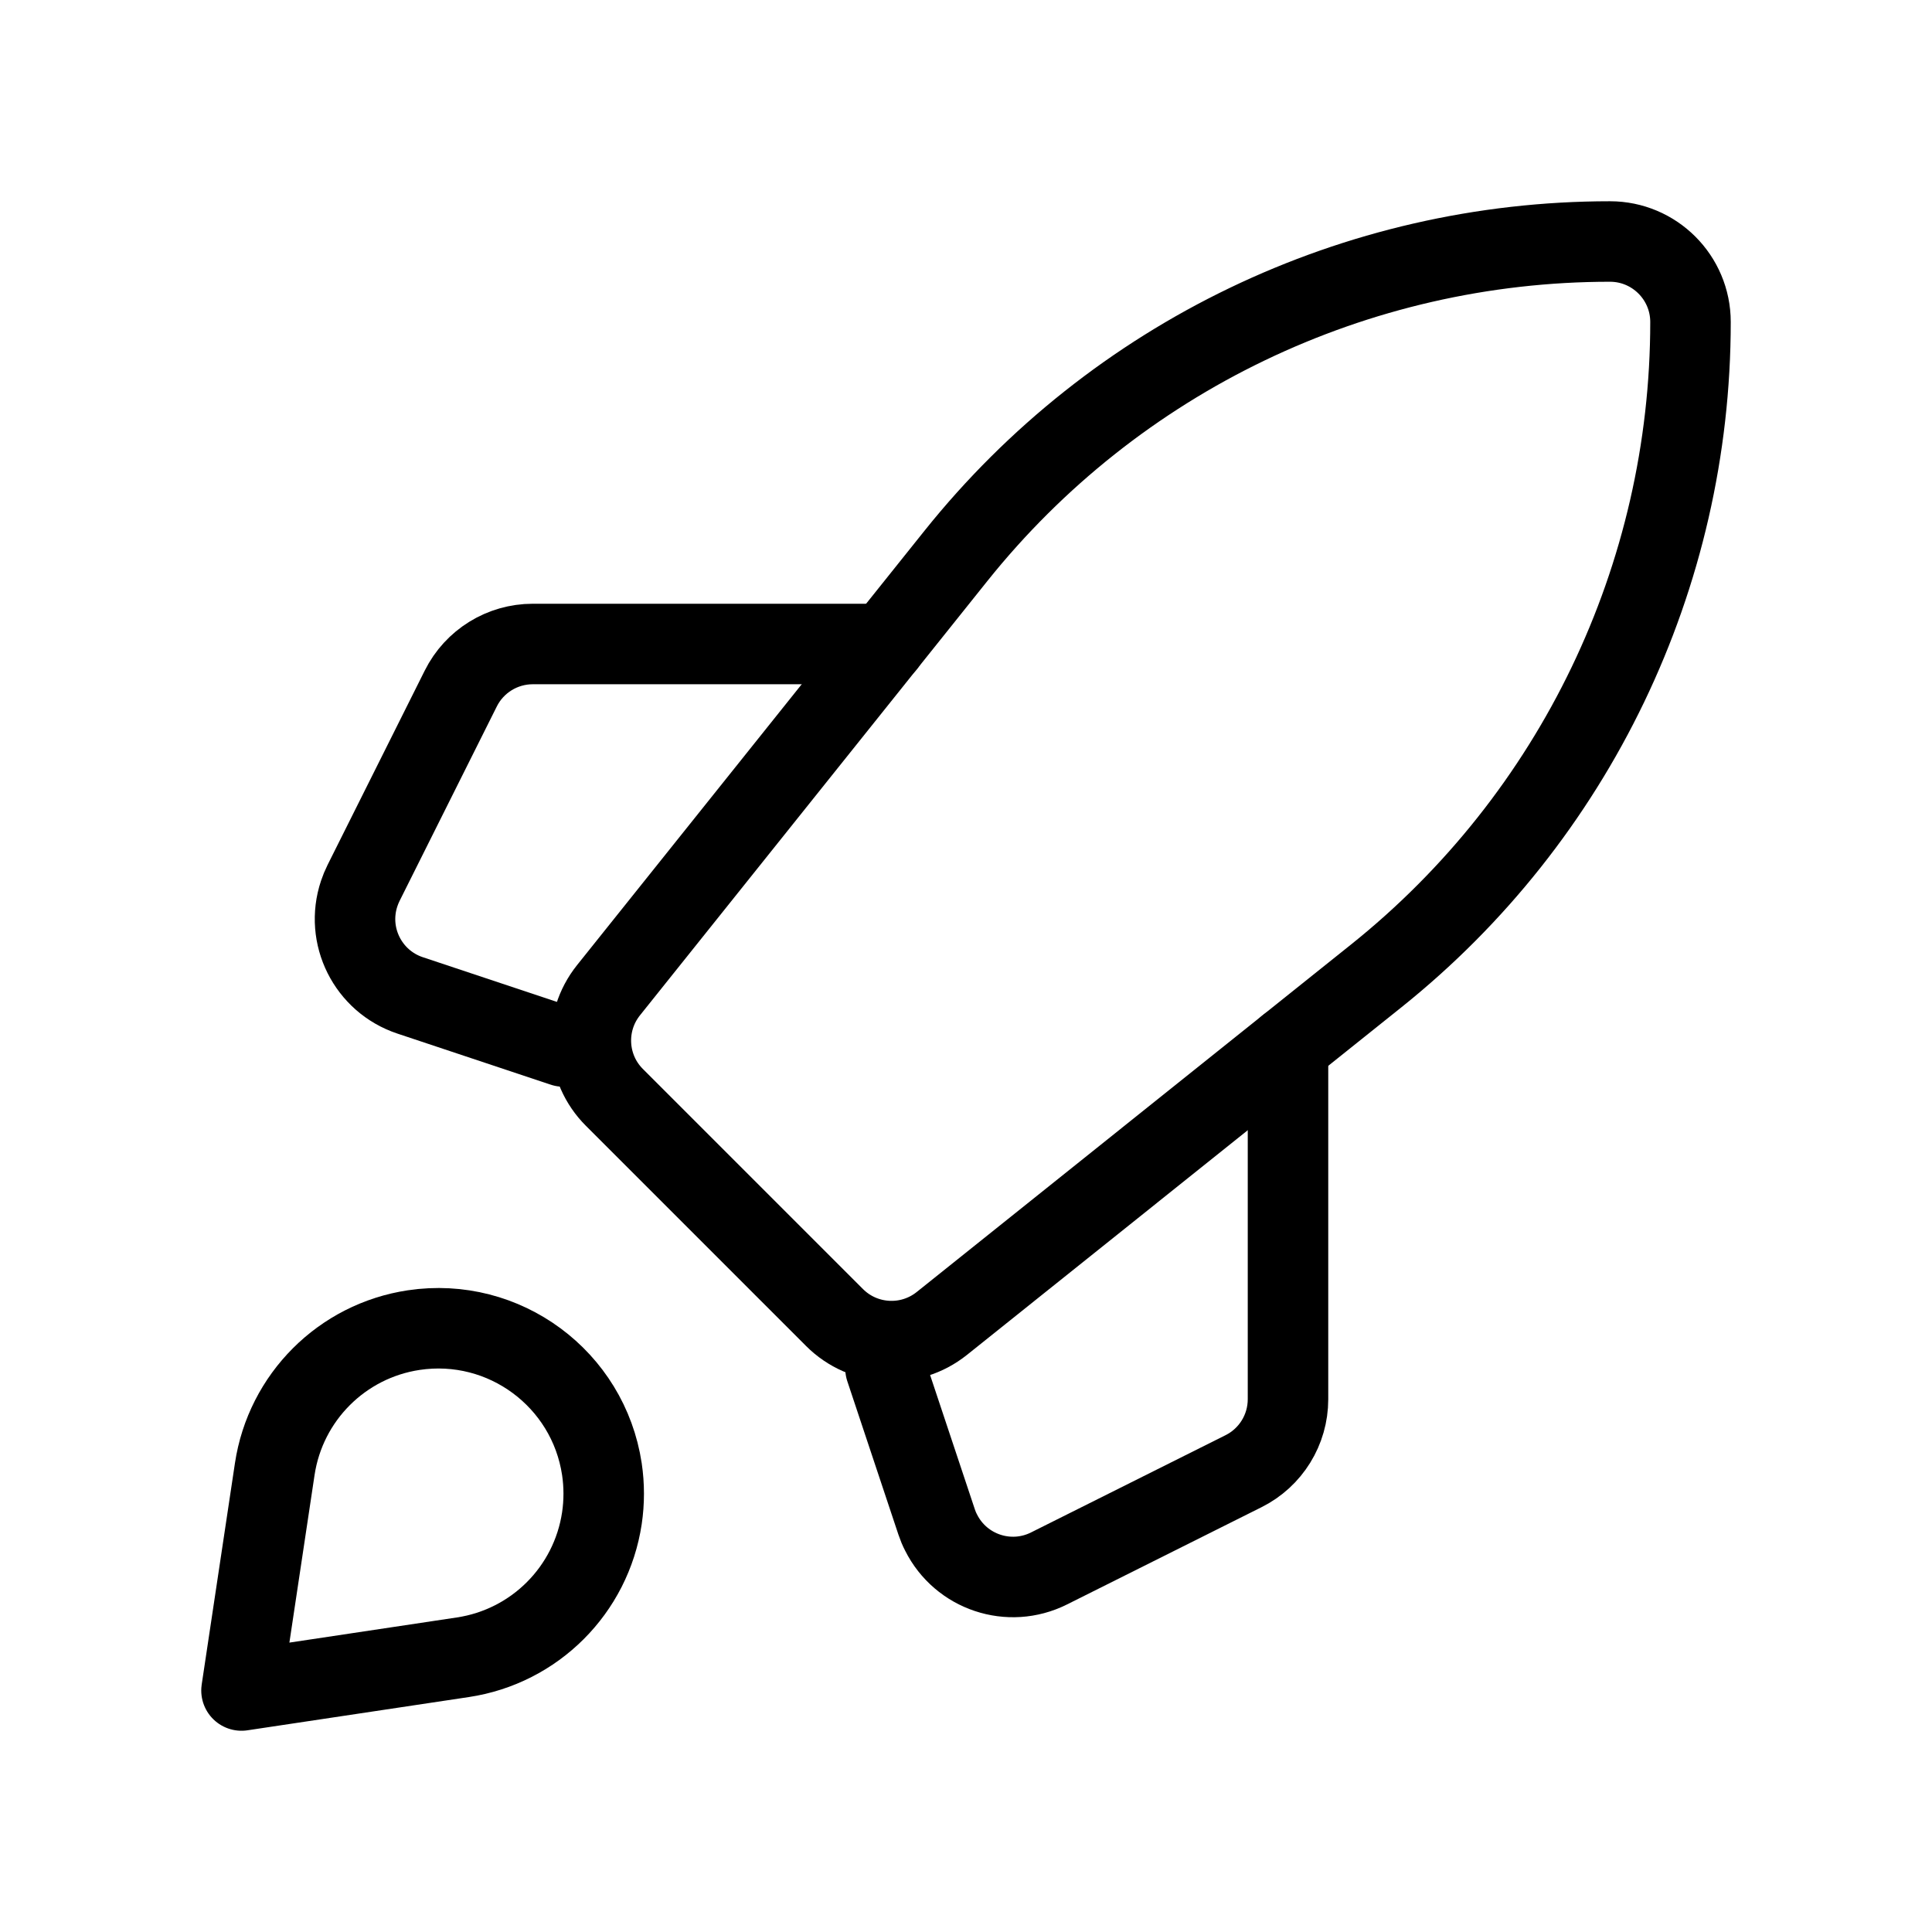
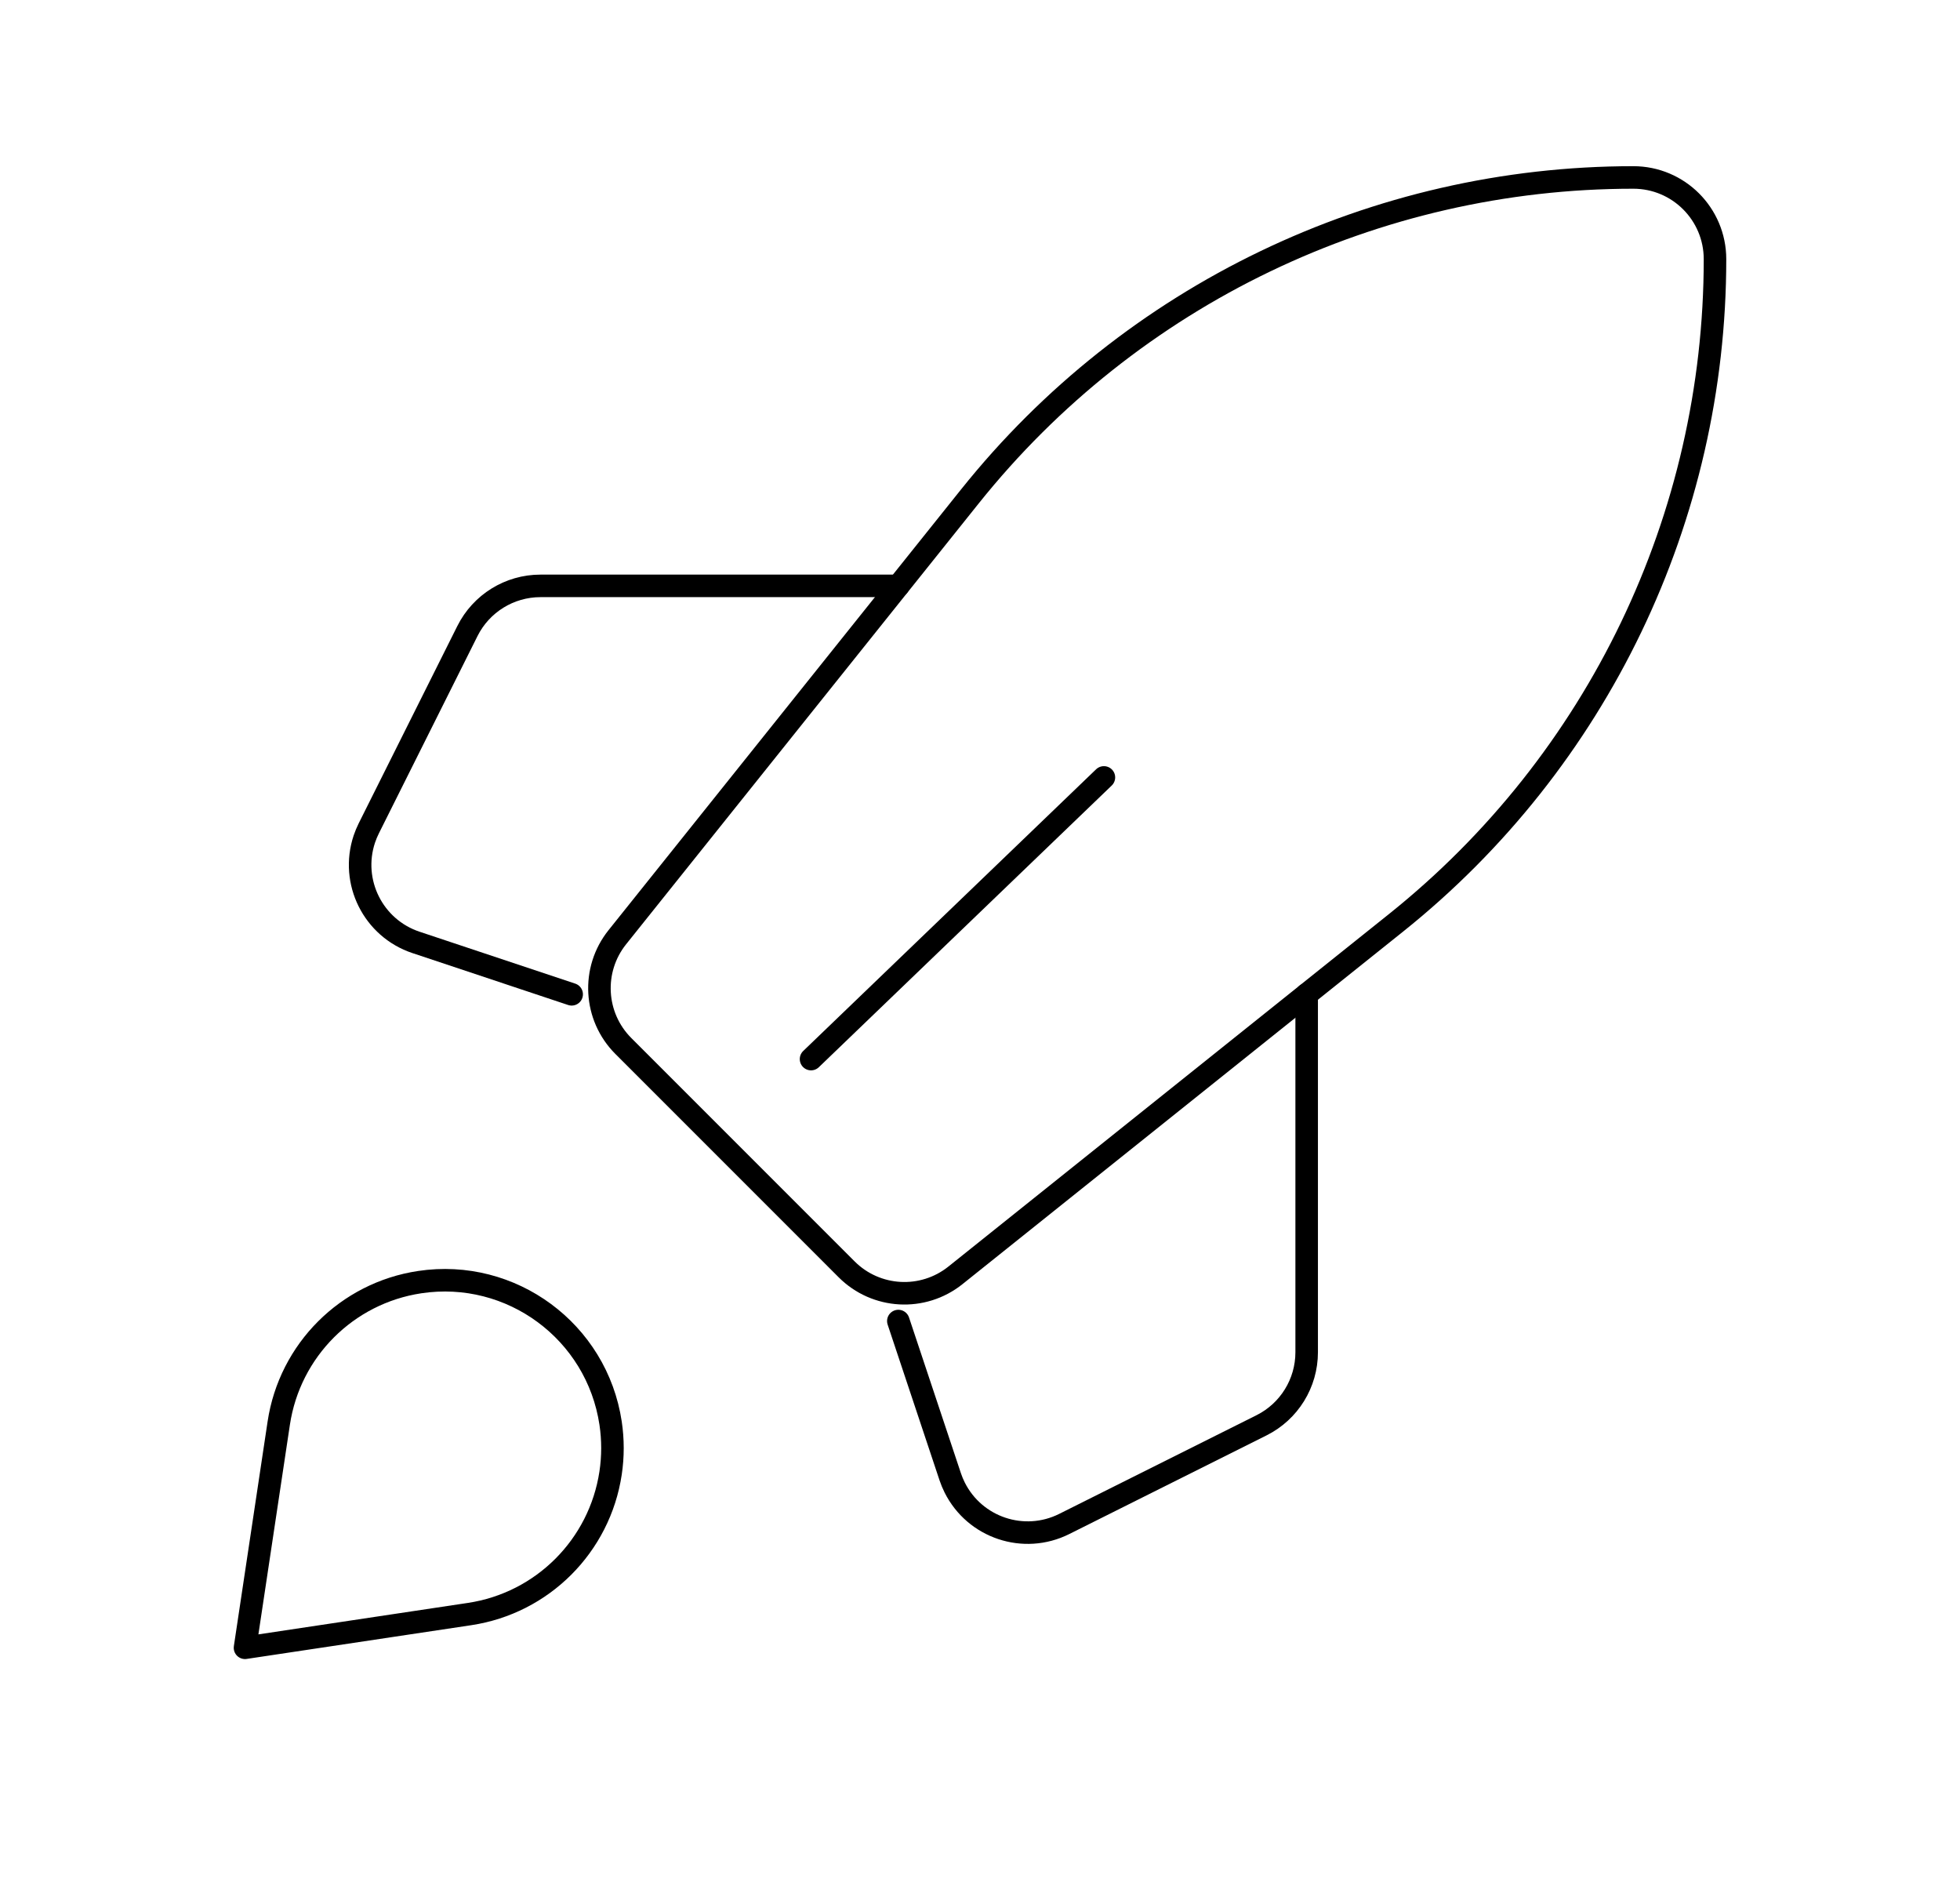
- <svg xmlns="http://www.w3.org/2000/svg" data-token-name="rocket" viewBox="0 0 24 24" fill="none">
-   <path d="M17.096 12.123L11.699 16.441C11.301 16.759 10.727 16.727 10.367 16.367L7.633 13.633C7.272 13.273 7.241 12.699 7.559 12.301L11.876 6.904C13.851 4.437 16.84 3 20 3C20.552 3 21 3.448 21 4C21 7.16 19.563 10.149 17.096 12.123Z" stroke="currentColor" fill="none" stroke-linecap="round" stroke-linejoin="round" />
-   <path d="M16 13V17.382C16 17.761 15.786 18.107 15.447 18.276L13.031 19.484C12.537 19.731 11.937 19.531 11.69 19.037C11.668 18.995 11.65 18.951 11.635 18.906L11 17" stroke="currentColor" fill="none" stroke-linecap="round" stroke-linejoin="round" />
-   <path d="M7 13L5.094 12.365C4.57 12.19 4.287 11.624 4.462 11.1C4.477 11.055 4.495 11.011 4.516 10.969L5.724 8.553C5.893 8.214 6.24 8 6.618 8H11" stroke="currentColor" fill="none" stroke-linecap="round" stroke-linejoin="round" />
-   <path d="M5.75 20.587L3 21L3.413 18.25C3.547 17.358 4.247 16.657 5.14 16.523C6.262 16.355 7.308 17.128 7.477 18.25C7.507 18.452 7.507 18.658 7.477 18.86C7.343 19.753 6.642 20.453 5.75 20.587Z" stroke="currentColor" fill="none" stroke-linecap="round" stroke-linejoin="round" />
+ <svg xmlns="http://www.w3.org/2000/svg" data-token-name="rocket" viewBox="0 0 87 84" fill="none">
+   <path d="M61.972 40.948L42.409 56.598C40.966 57.752 38.887 57.637 37.581 56.331L27.669 46.419C26.363 45.113 26.248 43.034 27.402 41.591L43.053 22.028C50.209 13.082 61.044 7.875 72.5 7.875C74.502 7.875 76.125 9.498 76.125 11.5C76.125 22.956 70.918 33.791 61.972 40.948Z" stroke="currentColor" fill="none" stroke-linecap="round" stroke-linejoin="round" />
+   <path d="M58 44.125V60.01C58 61.383 57.224 62.638 55.996 63.252L47.238 67.631C45.448 68.526 43.27 67.8 42.375 66.01C42.298 65.856 42.233 65.698 42.178 65.535L39.875 58.625" stroke="currentColor" fill="none" stroke-linecap="round" stroke-linejoin="round" />
+   <path d="M25.375 44.125L18.465 41.822C16.566 41.189 15.539 39.136 16.172 37.236C16.227 37.074 16.293 36.915 16.369 36.762L20.748 28.004C21.362 26.776 22.617 26 23.99 26H39.875" stroke="currentColor" fill="none" stroke-linecap="round" stroke-linejoin="round" />
+   <path d="M20.844 71.628L10.875 73.125L12.373 63.156C12.858 59.922 15.397 57.383 18.631 56.898C22.699 56.286 26.492 59.088 27.103 63.156C27.213 63.89 27.213 64.636 27.103 65.369C26.617 68.603 24.078 71.142 20.844 71.628Z" stroke="currentColor" fill="none" stroke-linecap="round" stroke-linejoin="round" />
+   <path d="M36 47L49 34.5" stroke="currentColor" fill="none" stroke-linecap="round" />
</svg>
